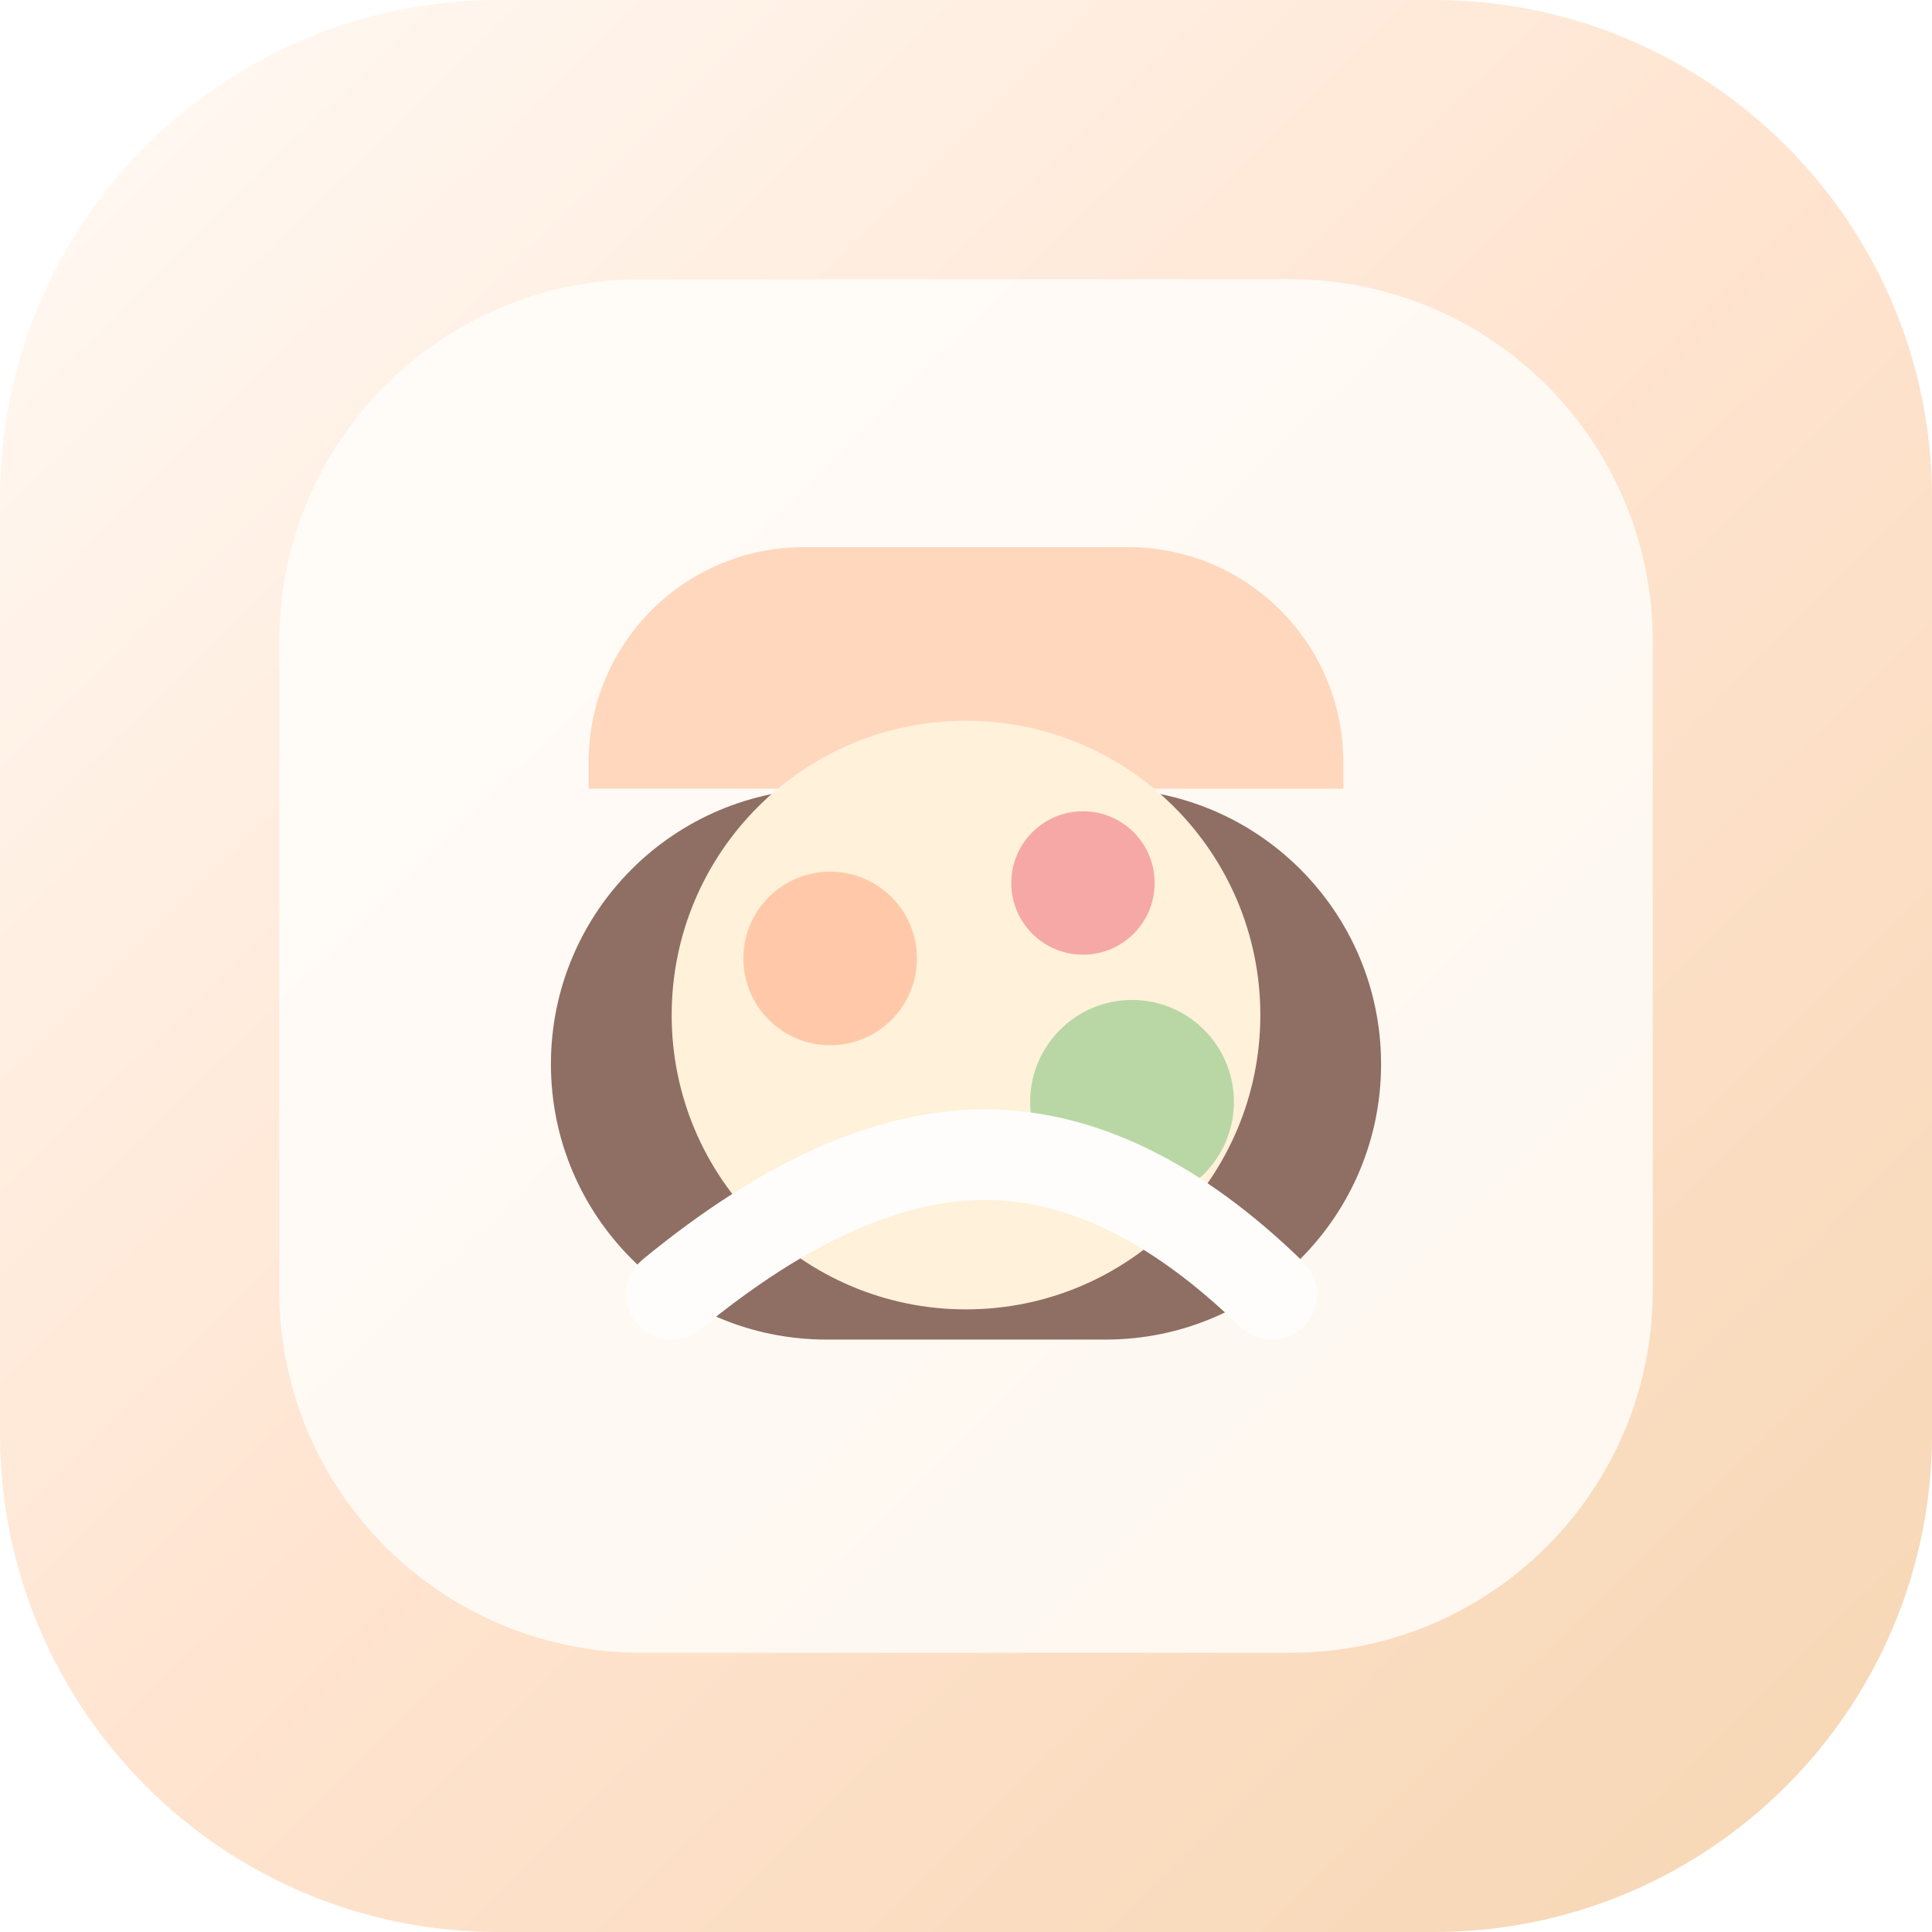
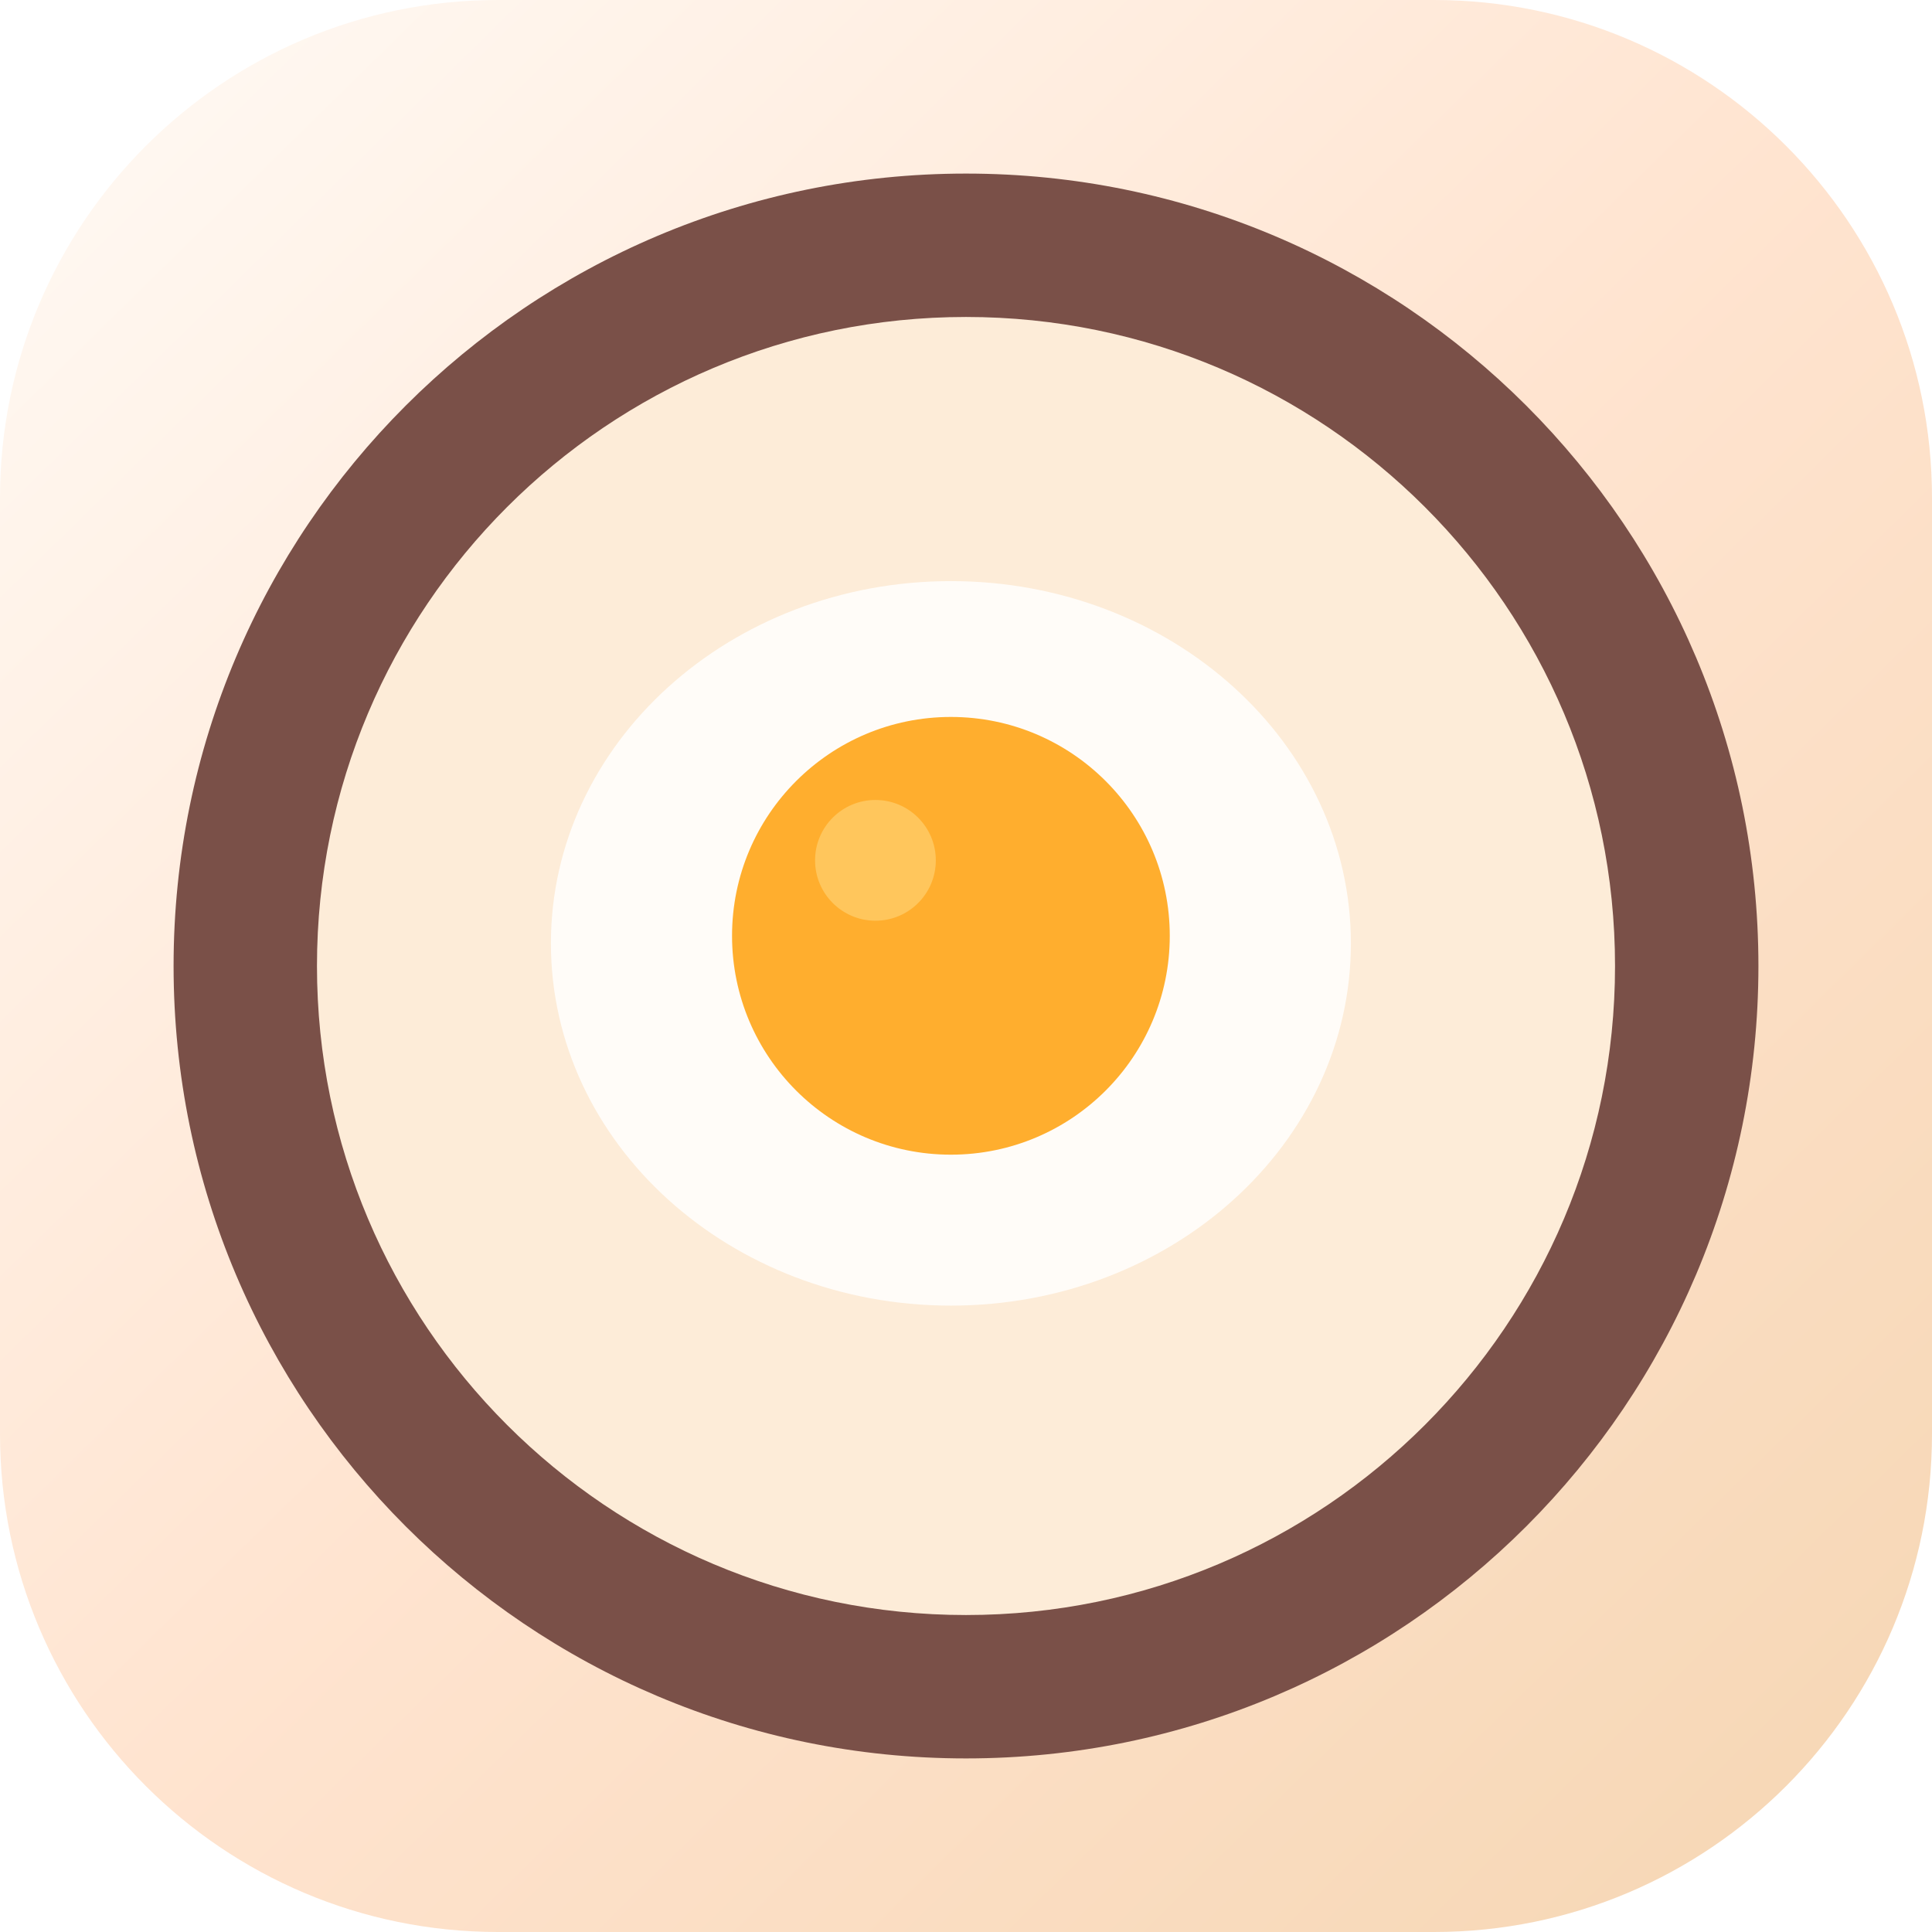
<svg xmlns="http://www.w3.org/2000/svg" width="512" height="512" viewBox="0 0 512 512" fill="none">
-   <rect width="512" height="512" rx="132" fill="url(#paint0_linear_1_3)" />
-   <rect x="74" y="74" width="364" height="364" rx="96" fill="#FFFDFB" fill-opacity="0.82" />
-   <path d="M156 202C156 170.52 181.52 145 213 145H299C330.48 145 356 170.52 356 202V209H156V202Z" fill="#FFD7BC" />
-   <rect x="146" y="209" width="220" height="146" rx="73" fill="#8F6F63" />
-   <circle cx="256" cy="269" r="78" fill="#FFF1DA" />
-   <circle cx="220" cy="254" r="23" fill="#FFC9A9" />
-   <circle cx="287" cy="234" r="19" fill="#F6A8A6" />
-   <circle cx="300" cy="292" r="27" fill="#B9D7A5" />
-   <path d="M178 343C208 318.333 235.667 306 261 306C286.333 306 311.667 318.333 337 343" stroke="#FFFDFB" stroke-width="24" stroke-linecap="round" />
+   <rect width="512" height="512" rx="132" fill="url(#grad)" />
+   <circle cx="256" cy="256" r="210" fill="#7A5048" />
+   <circle cx="256" cy="256" r="172" fill="#FDECD8" />
+   <ellipse cx="252" cy="250" rx="106" ry="96" fill="#FFFCF8" />
+   <circle cx="252" cy="248" r="58" fill="#FFAE2E" />
+   <circle cx="232" cy="228" r="16" fill="#FFD070" fill-opacity="0.7" />
  <defs>
-     <linearGradient id="paint0_linear_1_3" x1="41" y1="39.5" x2="468" y2="474.5" gradientUnits="userSpaceOnUse">
+     <linearGradient id="grad" x1="41" y1="39.5" x2="468" y2="474.5" gradientUnits="userSpaceOnUse">
      <stop stop-color="#FFF7F0" />
      <stop offset="0.5" stop-color="#FFE4D0" />
      <stop offset="1" stop-color="#F7D8B7" />
    </linearGradient>
  </defs>
</svg>
